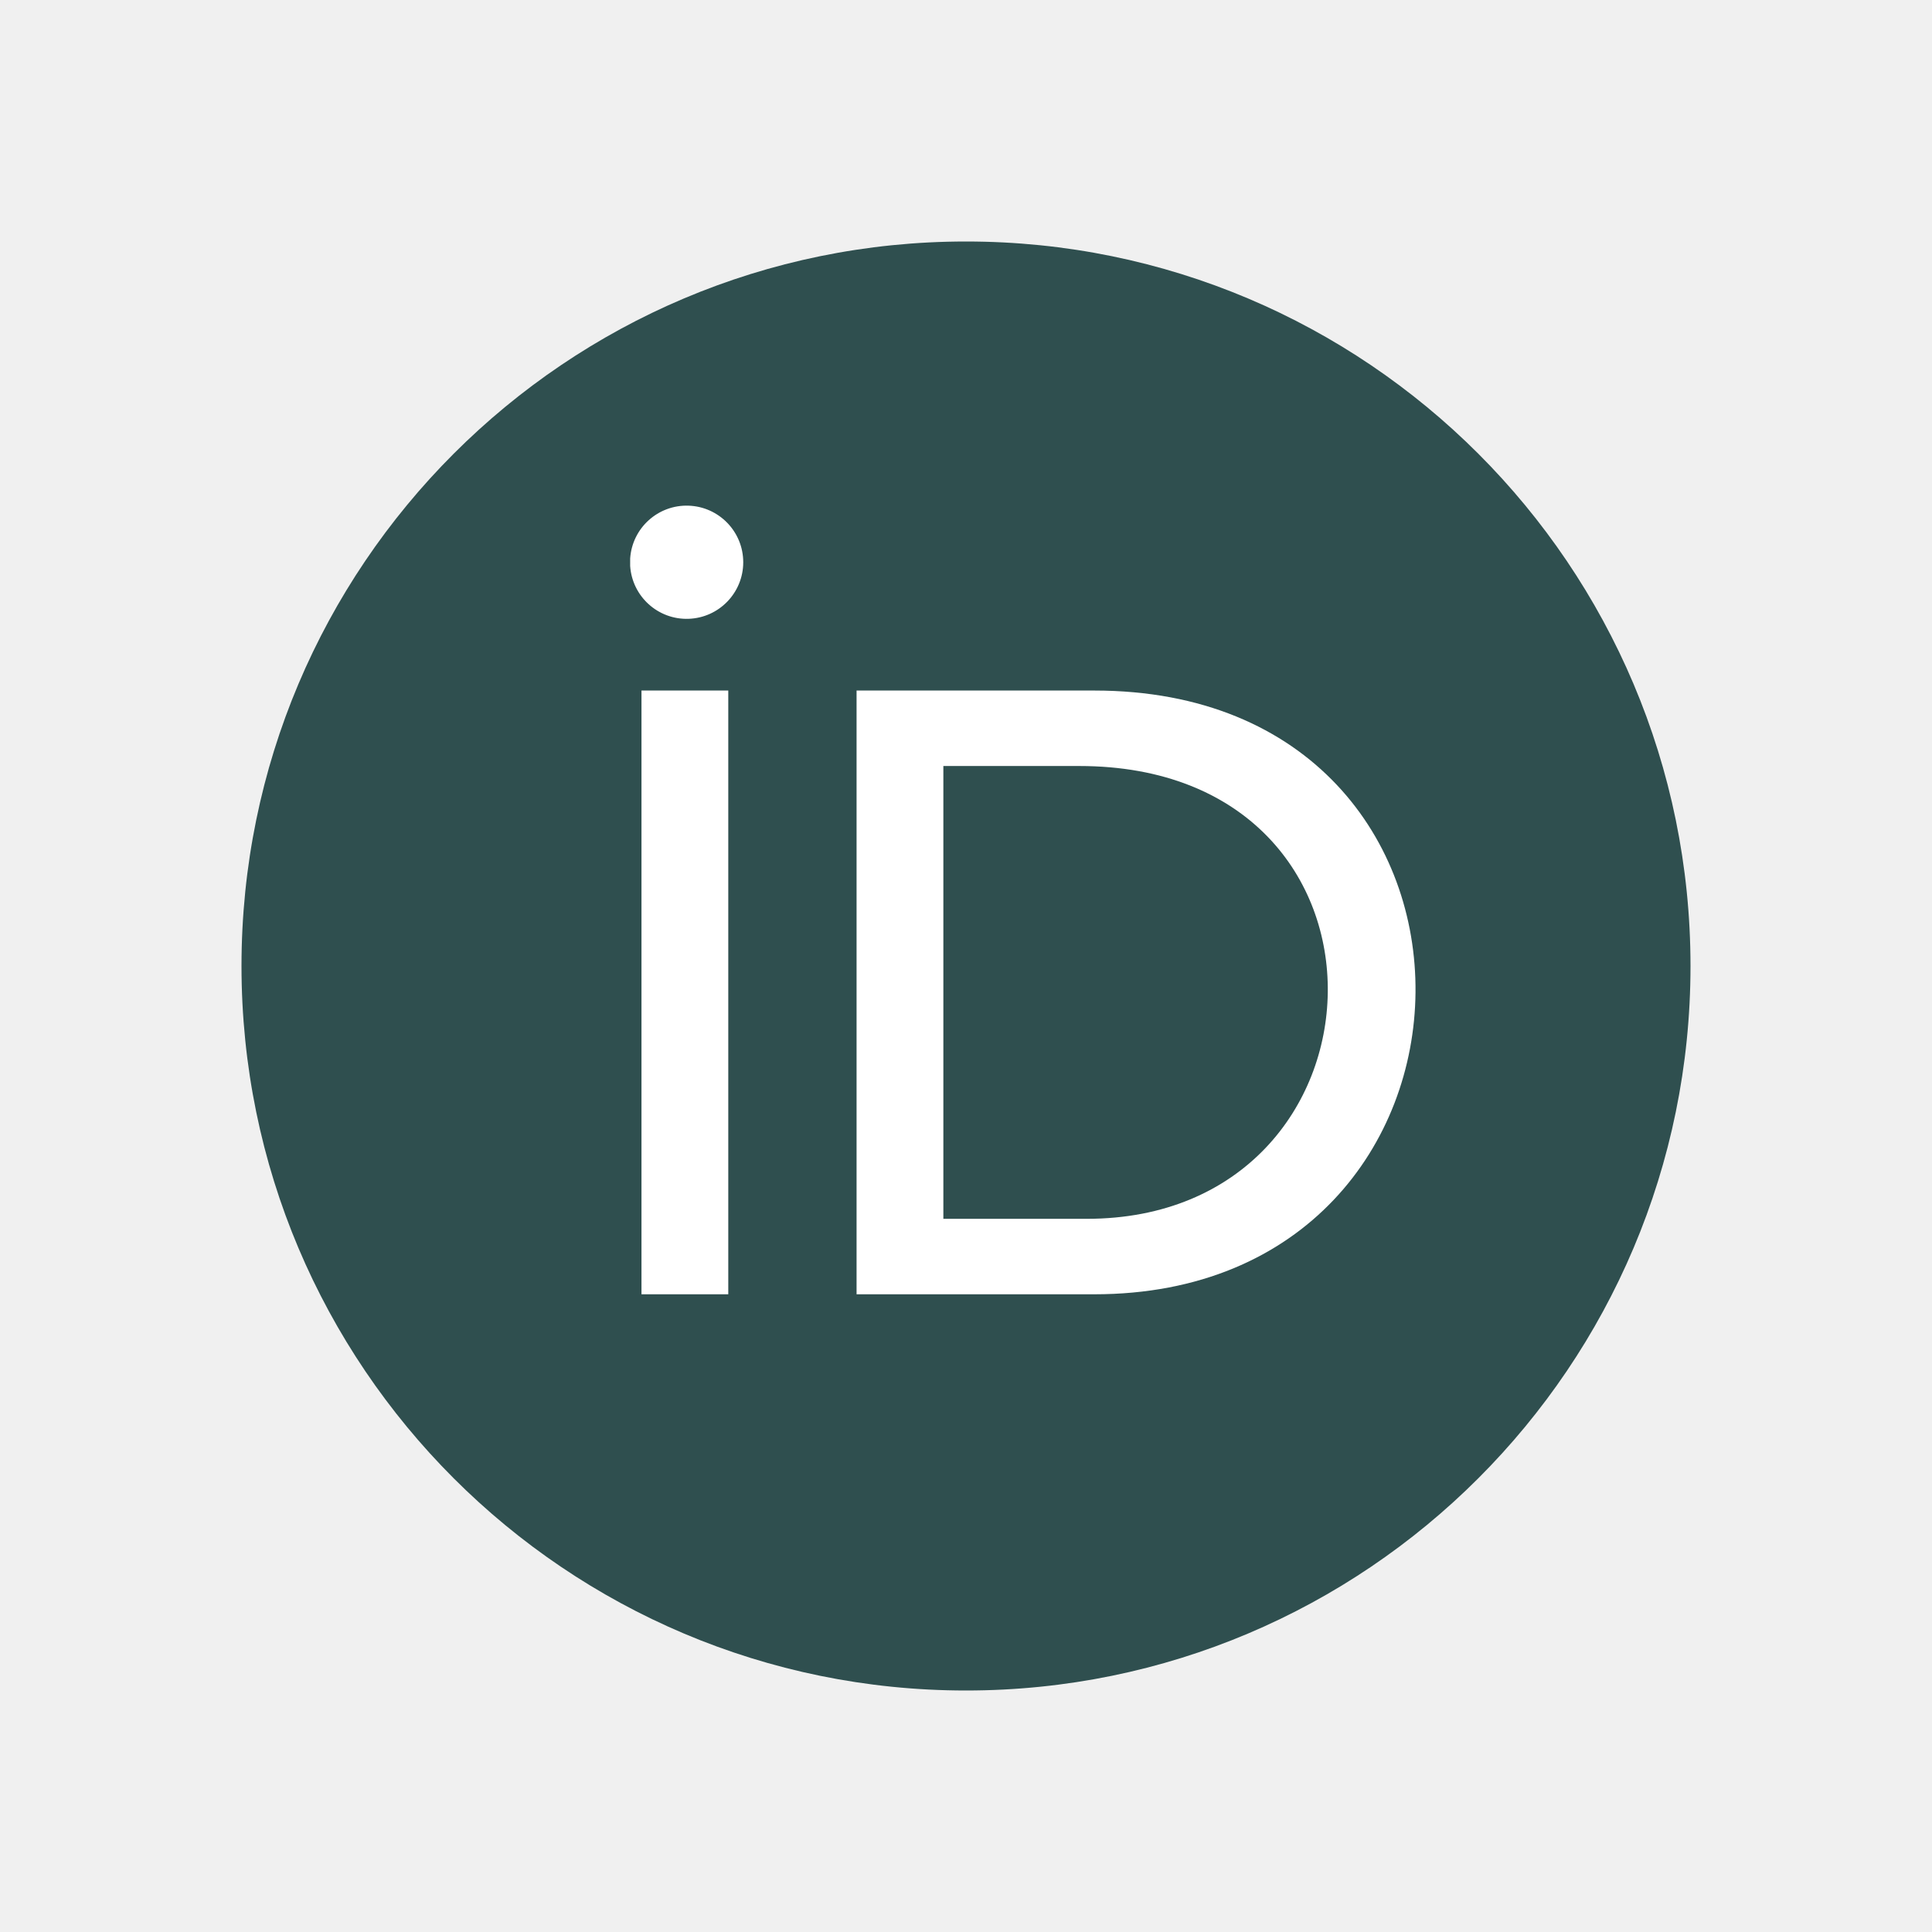
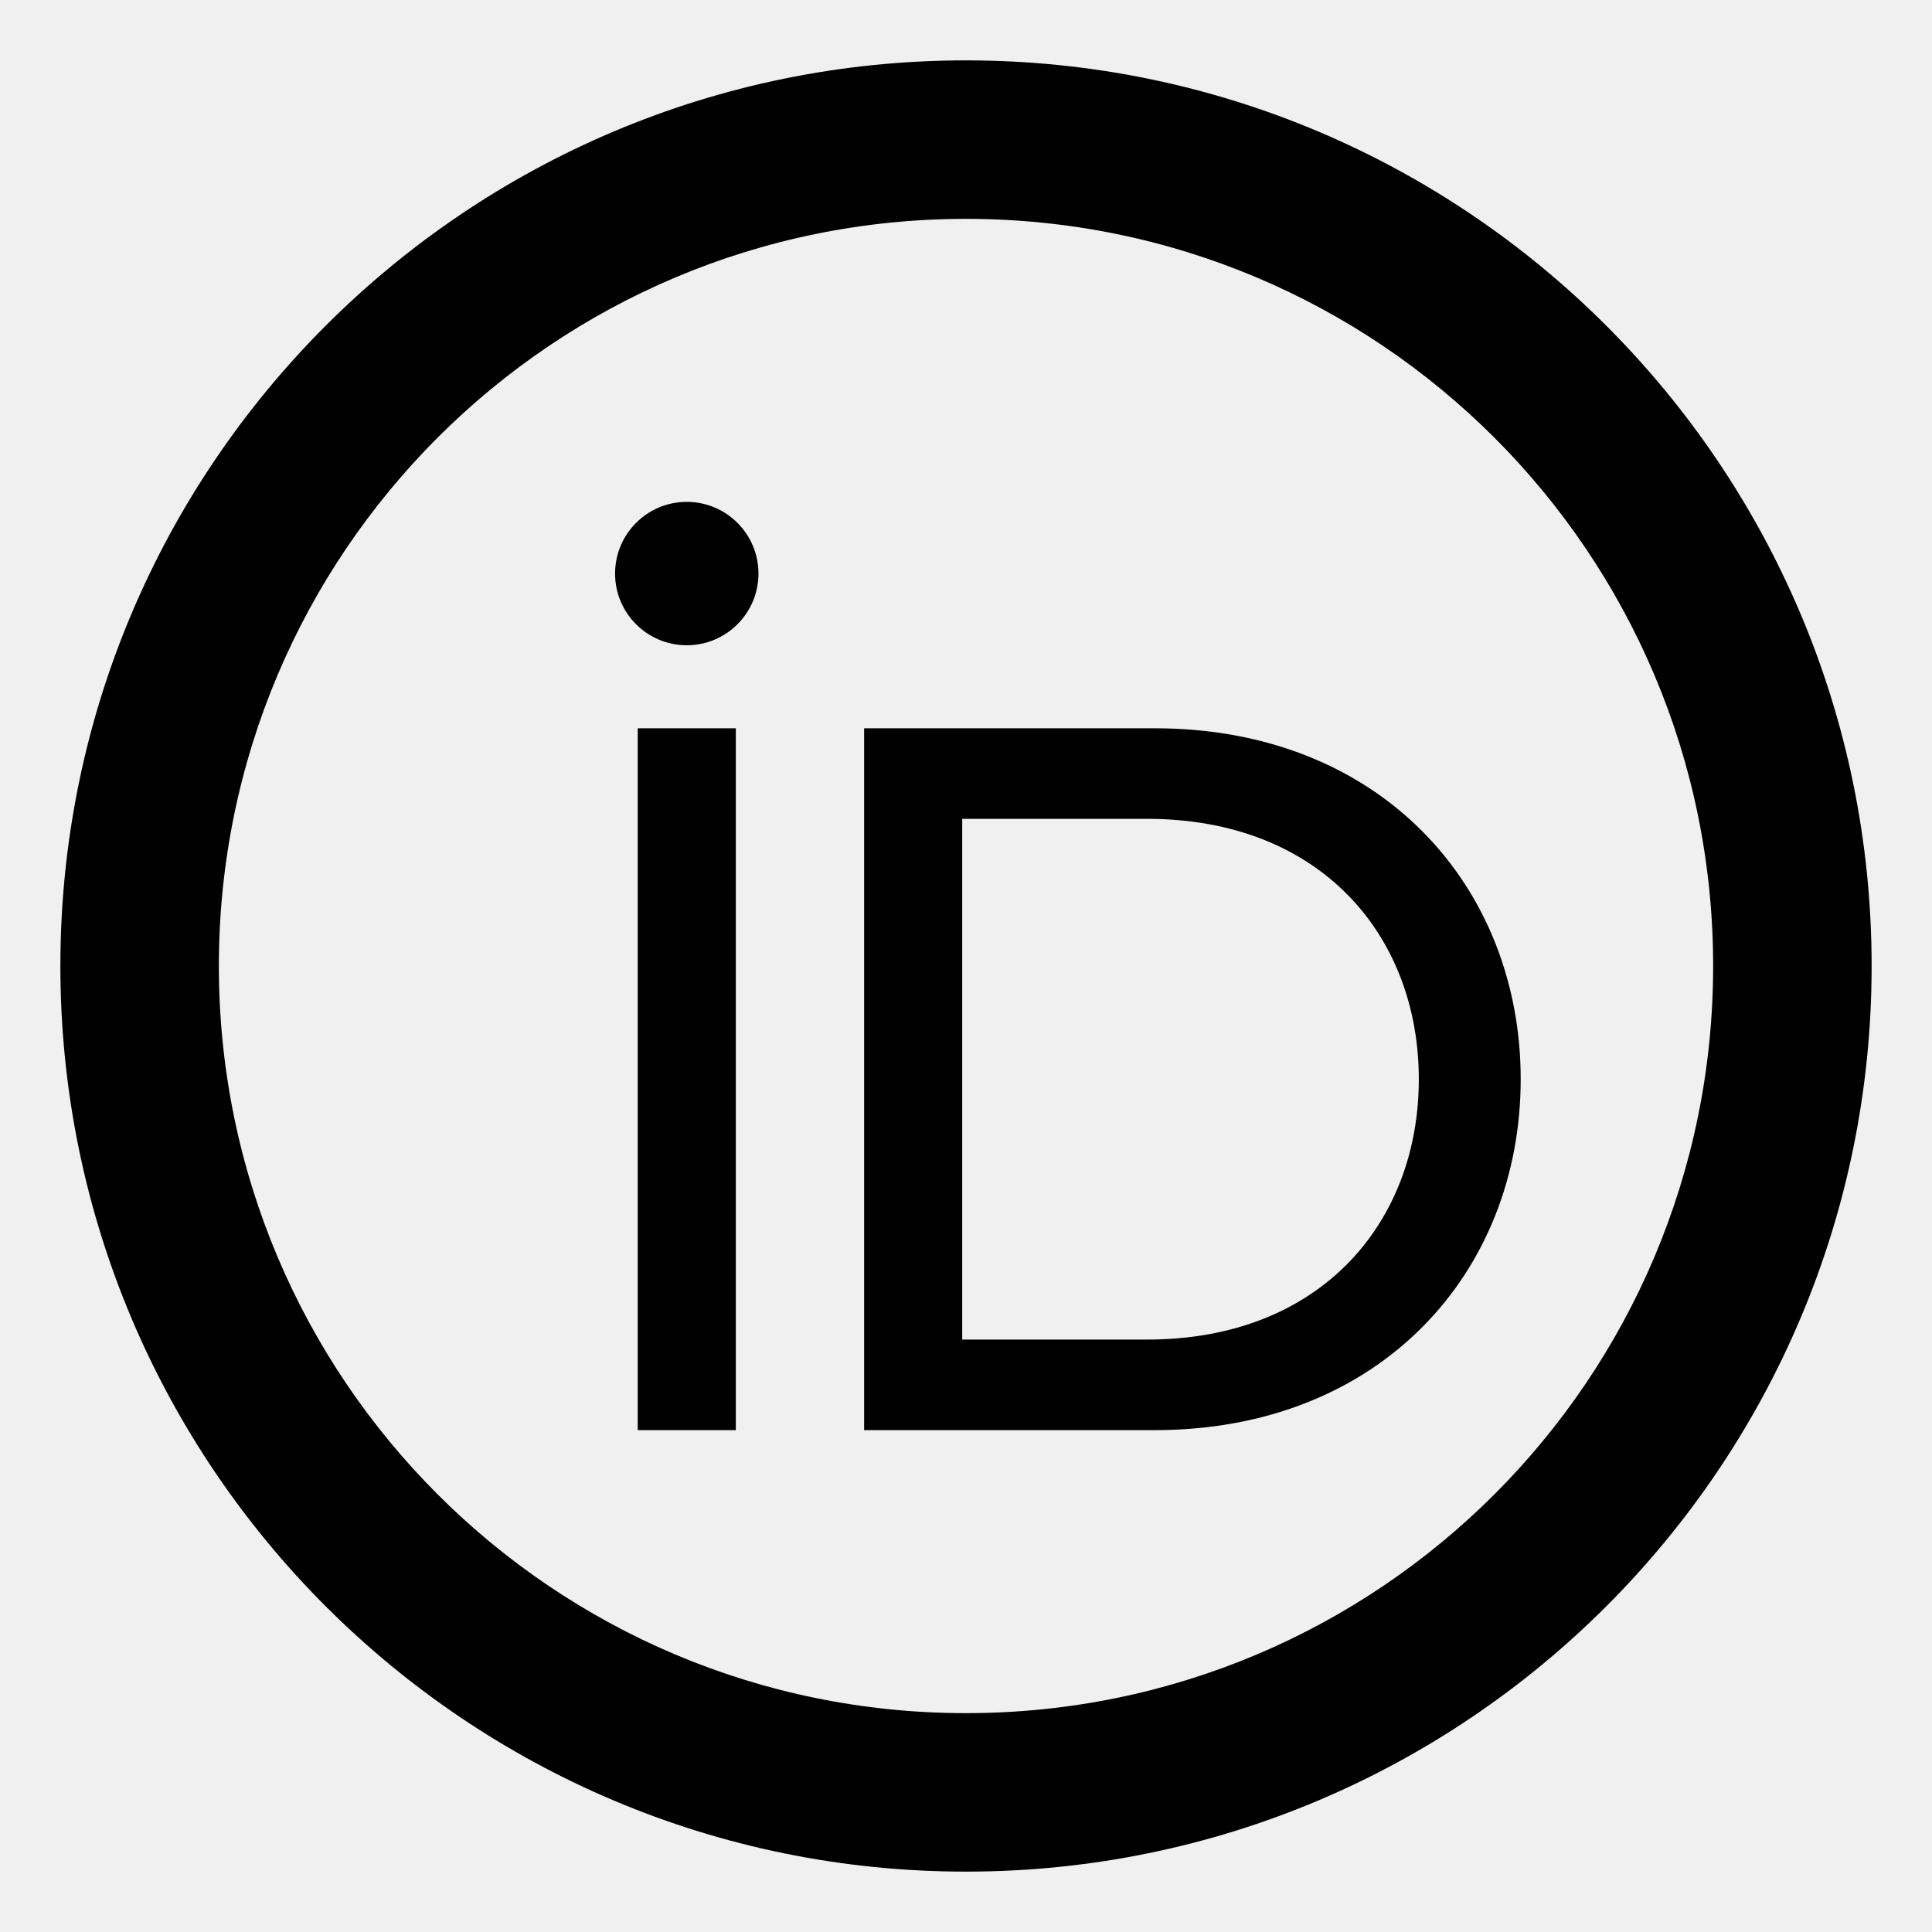
- <svg xmlns="http://www.w3.org/2000/svg" aria-label="Orcid" role="img" viewBox="0 0 512 512">
-   <circle cx="256" cy="256" r="192" fill="#2F4F4F" />
-   <path fill="#fff" d="m167 148a15 15 0 110 2m3 33V343h23V183m34 0h63c115 0 112 160 0 160h-63m23-20h38c83 0 88-120-2-120h-36" />
+ <svg xmlns="http://www.w3.org/2000/svg" aria-label="ORCID" role="img" viewBox="0 0 512 512">
+   <path fill="#000" fill-rule="evenodd" d="M256 16C123.5 16 16 123.5 16 256s107.5 240 240 240 240-107.5 240-240S388.5 16 256 16zm0 42c109.4 0 198 88.6 198 198s-88.6 198-198 198S58 365.4 58 256 146.6 58 256 58z" />
+   <path fill="#000" d="M182 133a19 19 0 1 0 0 38 19 19 0 0 0 0-38zm-13 60v186h26V193h-26zm60 0v186h77c60 0 97-42 97-93s-37-93-97-93h-77zm26 24h49c46 0 72 31 72 69s-26 69-72 69h-49V217z" />
</svg>
